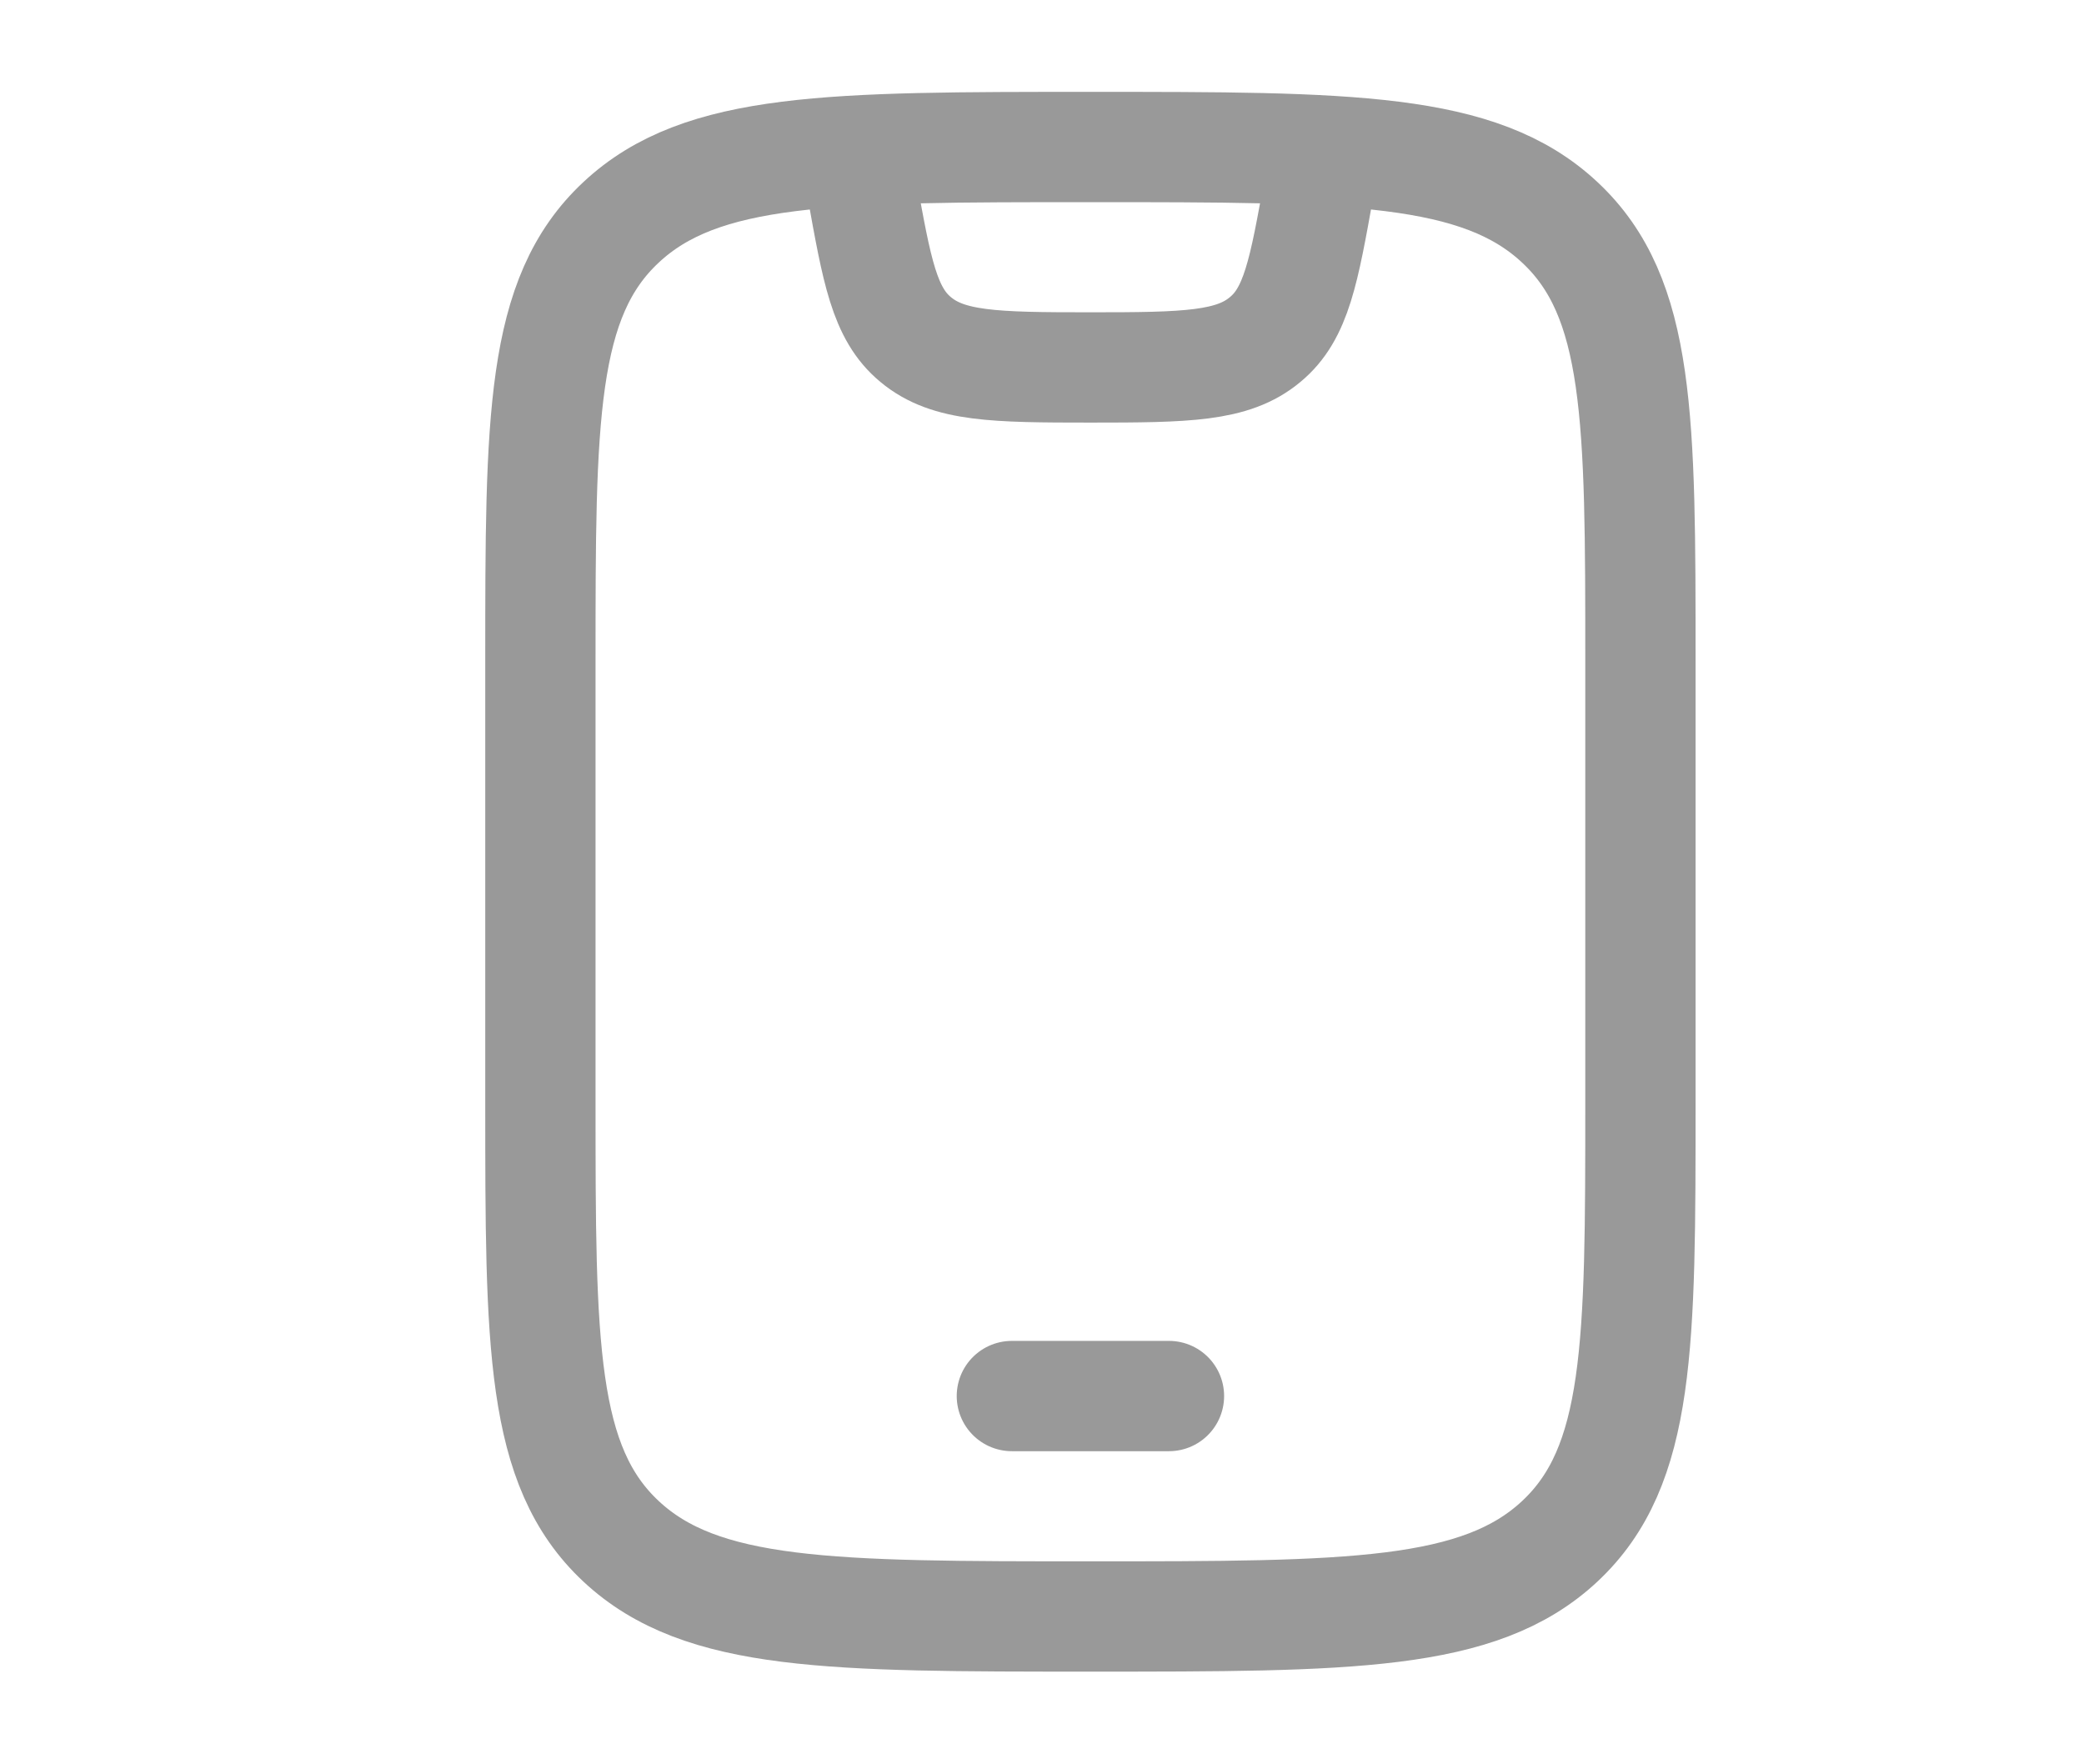
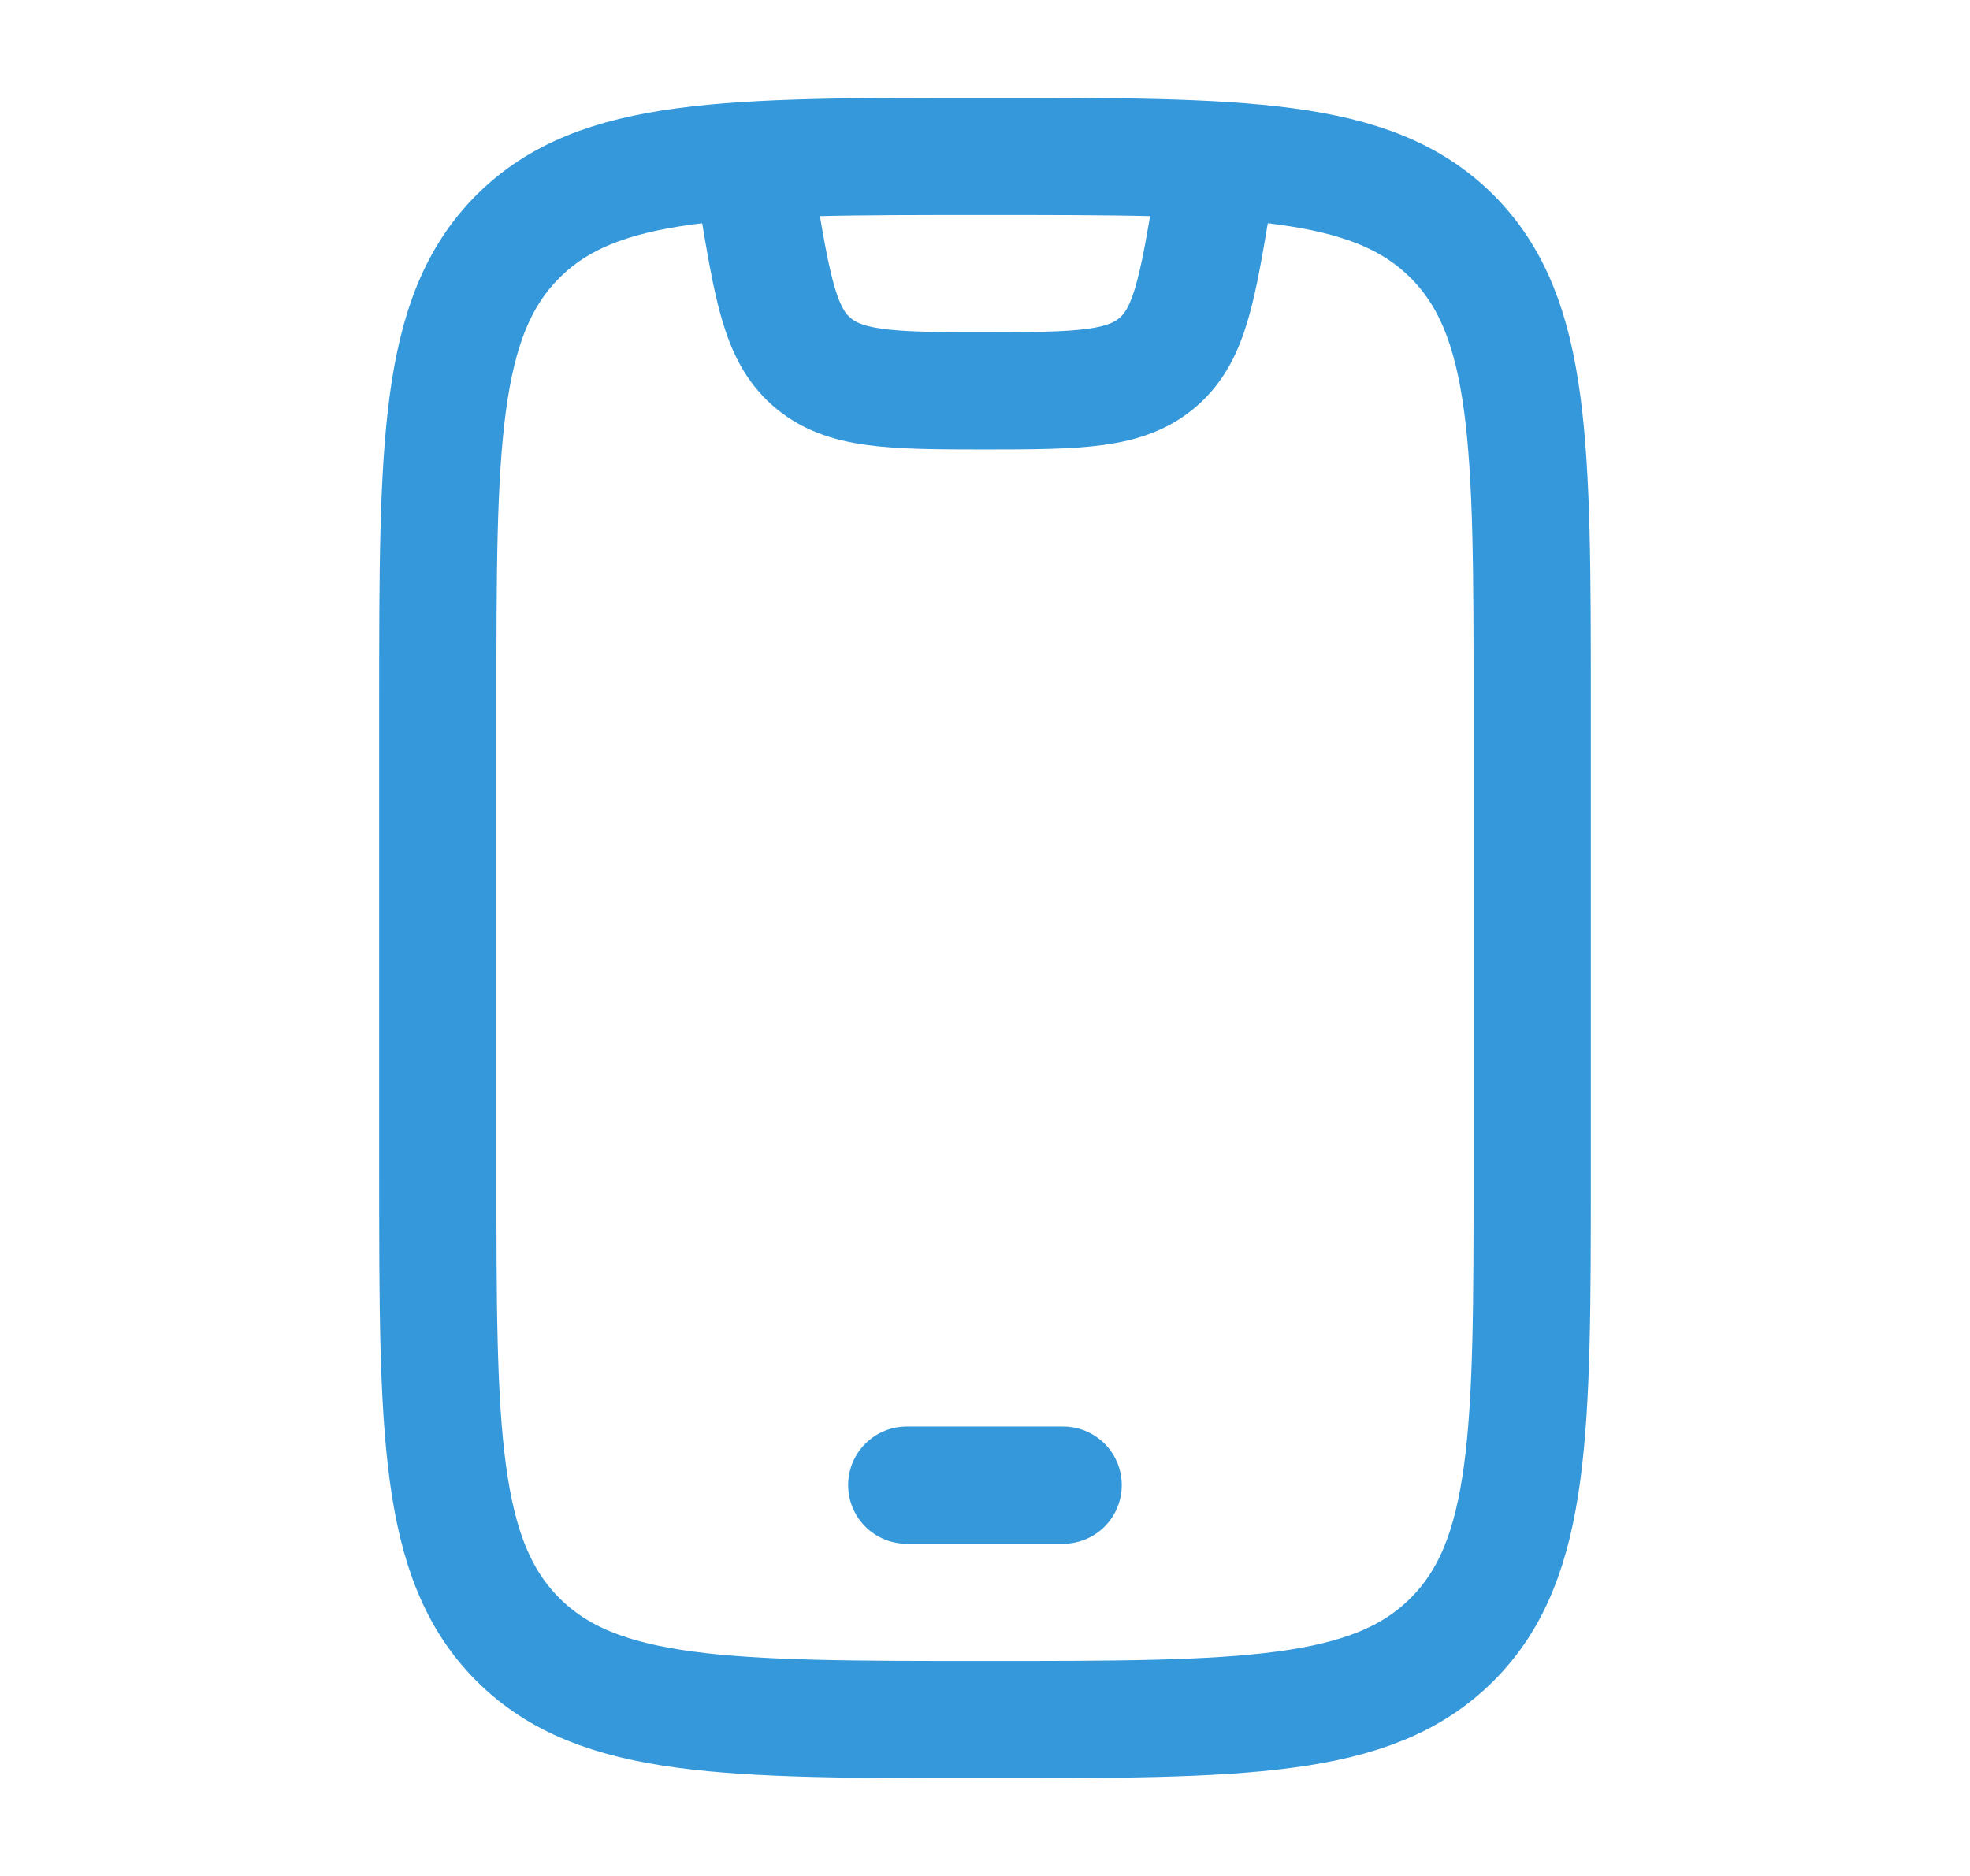
- <svg xmlns="http://www.w3.org/2000/svg" width="13" height="11" viewBox="0 0 13 11" fill="none">
+ <svg xmlns="http://www.w3.org/2000/svg" width="21" height="20" viewBox="0 0 21 20" fill="none">
  <g id="smart-phone-01">
-     <path id="Vector" d="M3.371 4.125C3.371 2.613 3.371 1.856 3.874 1.387C4.376 0.917 5.185 0.917 6.802 0.917C8.419 0.917 9.228 0.917 9.73 1.387C10.233 1.856 10.233 2.613 10.233 4.125V6.875C10.233 8.387 10.233 9.144 9.73 9.614C9.228 10.083 8.419 10.083 6.802 10.083C5.185 10.083 4.376 10.083 3.874 9.614C3.371 9.144 3.371 8.387 3.371 6.875V4.125Z" stroke="#999999" stroke-width="0.688" stroke-linecap="round" />
-     <path id="Vector_2" d="M6.312 8.708H7.292" stroke="#999999" stroke-width="0.688" stroke-linecap="round" stroke-linejoin="round" />
-     <path id="Vector_3" d="M5.332 0.917L5.375 1.161C5.47 1.692 5.517 1.957 5.712 2.118C5.915 2.287 6.202 2.292 6.802 2.292C7.402 2.292 7.69 2.287 7.892 2.118C8.087 1.957 8.134 1.692 8.229 1.161L8.272 0.917" stroke="#999999" stroke-width="0.688" stroke-linejoin="round" />
+     <path id="Vector" d="M4.667 7.5C4.667 4.75 4.667 3.375 5.521 2.521C6.375 1.667 7.75 1.667 10.5 1.667C13.25 1.667 14.625 1.667 15.479 2.521C16.333 3.375 16.333 4.75 16.333 7.5V12.5C16.333 15.25 16.333 16.625 15.479 17.479C14.625 18.333 13.25 18.333 10.5 18.333C7.75 18.333 6.375 18.333 5.521 17.479C4.667 16.625 4.667 15.25 4.667 12.5V7.5Z" stroke="#3498DB" stroke-width="1.25" stroke-linecap="round" />
+     <path id="Vector_2" d="M9.666 15.833H11.333" stroke="#3498DB" stroke-width="1.25" stroke-linecap="round" stroke-linejoin="round" />
+     <path id="Vector_3" d="M8 1.667L8.074 2.112C8.235 3.076 8.315 3.558 8.646 3.852C8.991 4.158 9.48 4.167 10.5 4.167C11.52 4.167 12.009 4.158 12.354 3.852C12.685 3.558 12.765 3.076 12.926 2.112L13 1.667" stroke="#3498DB" stroke-width="1.25" stroke-linejoin="round" />
  </g>
</svg>
